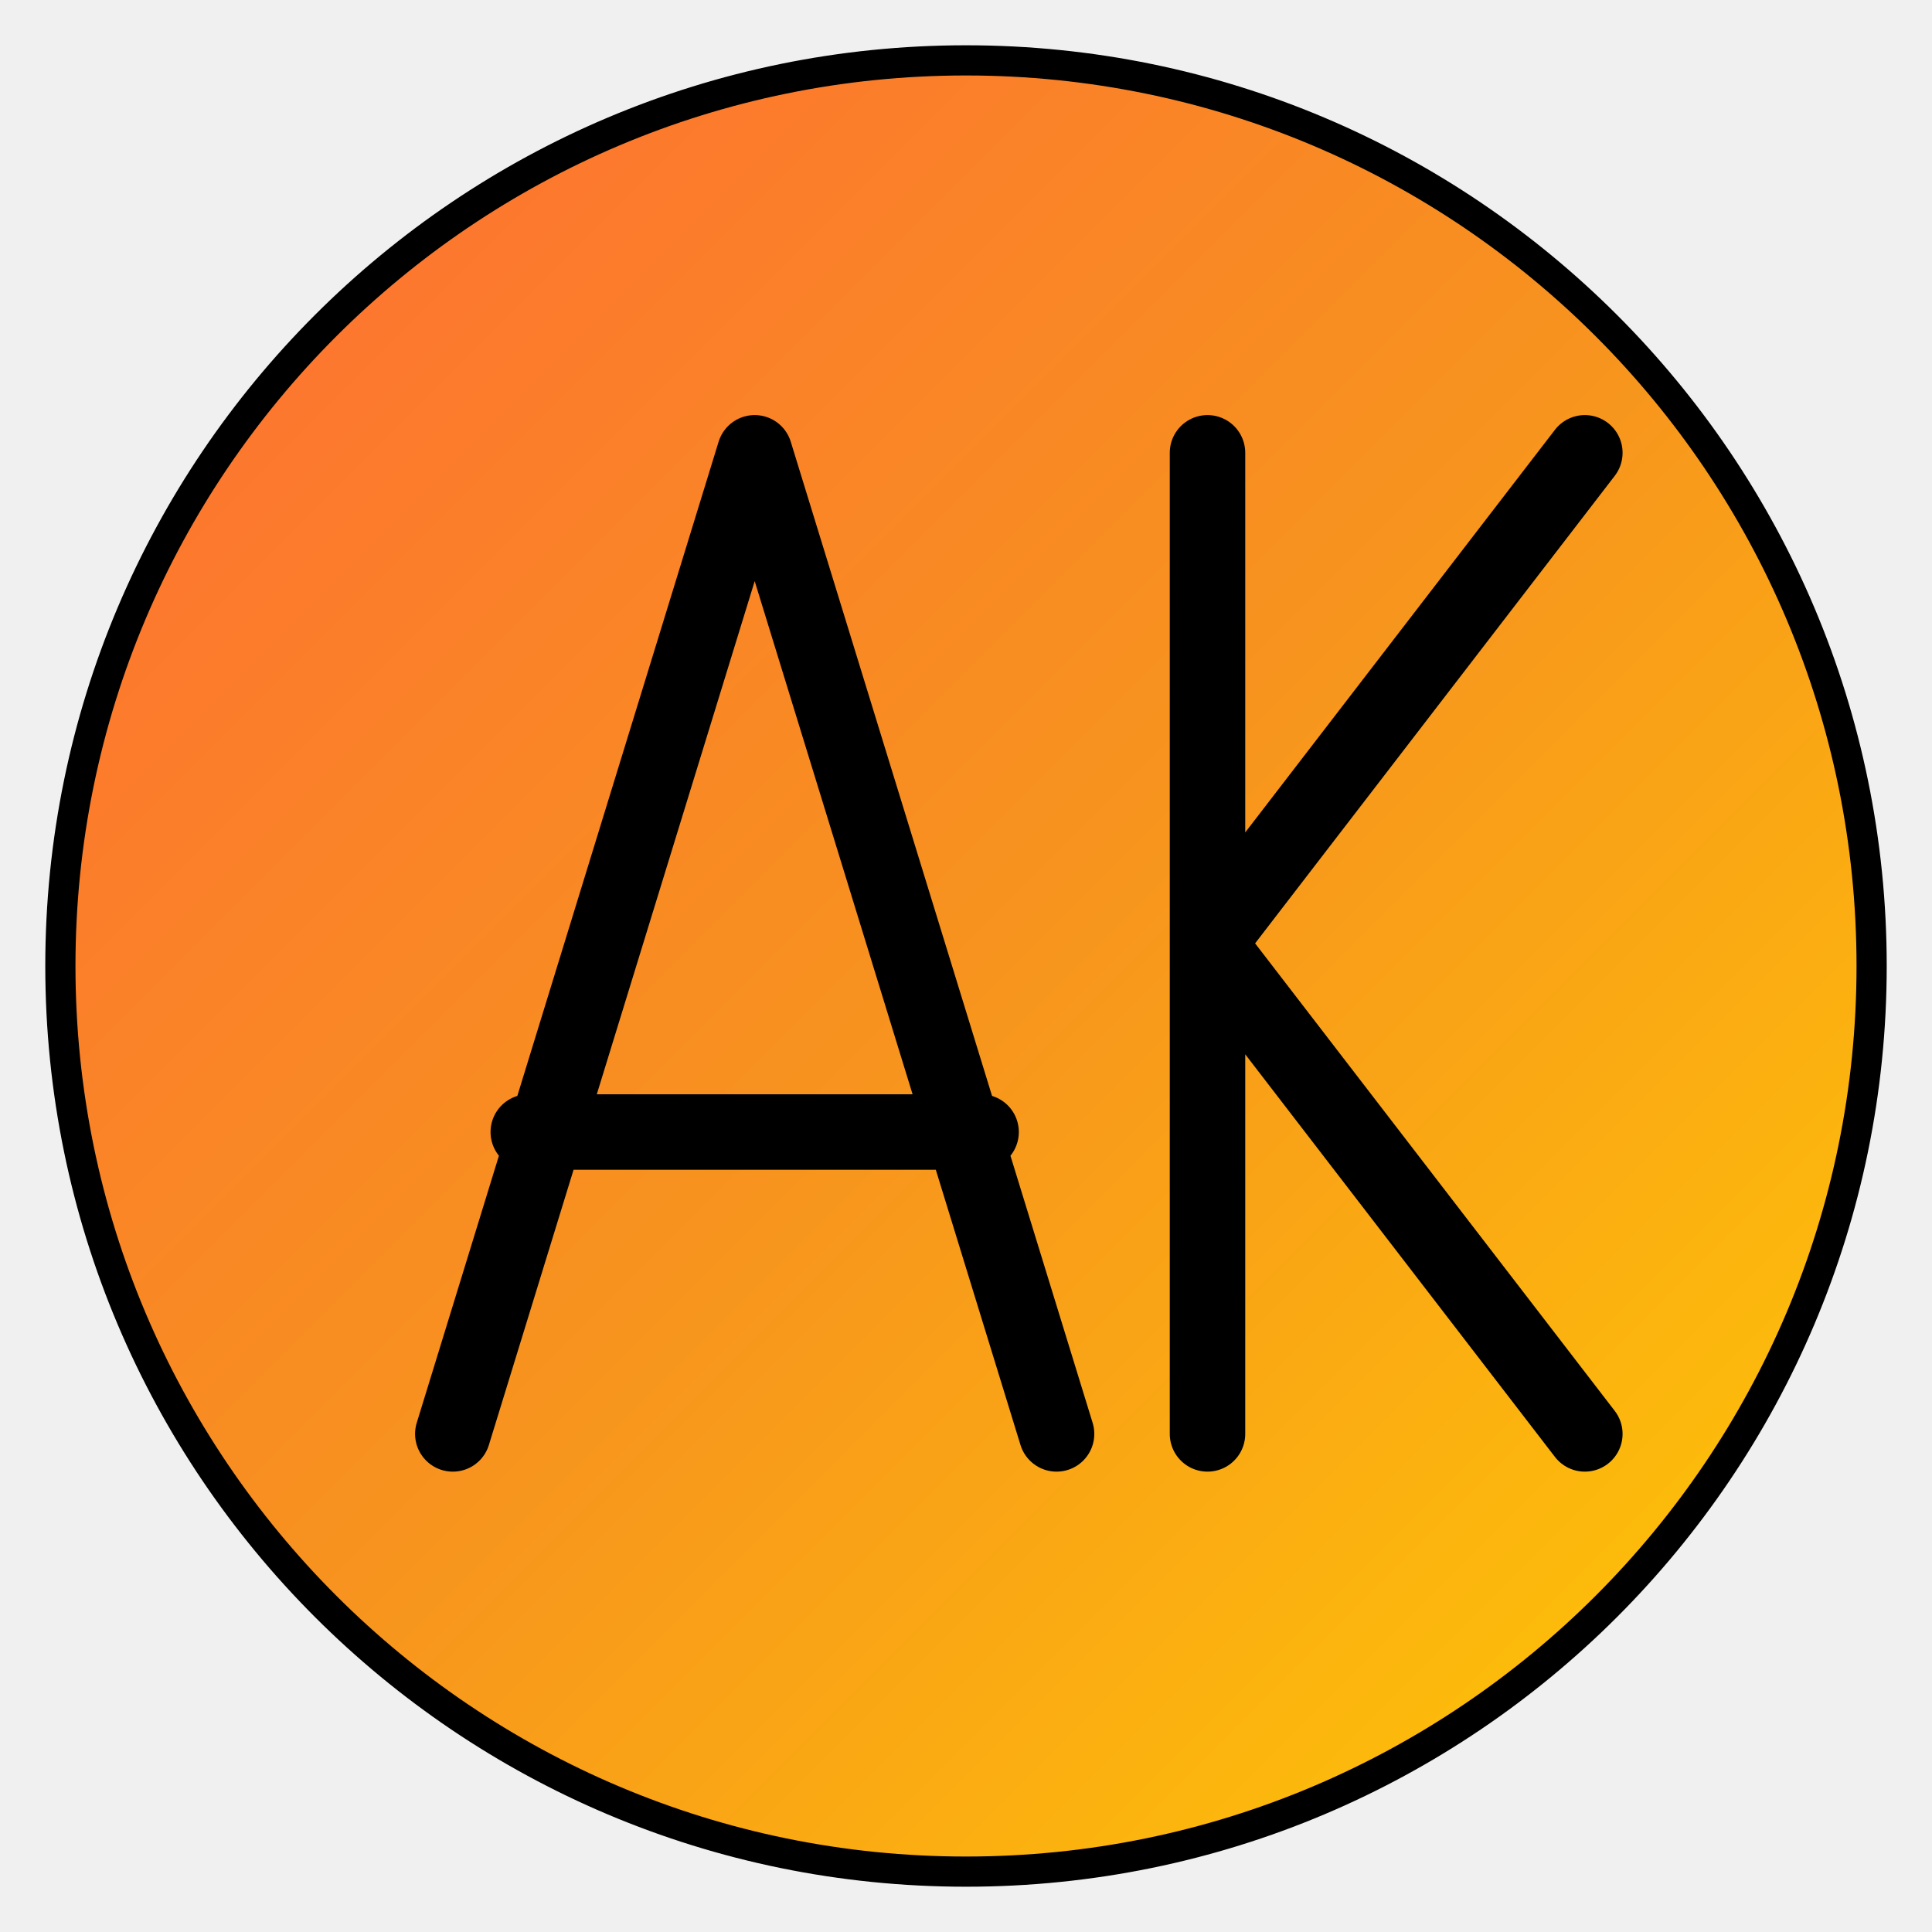
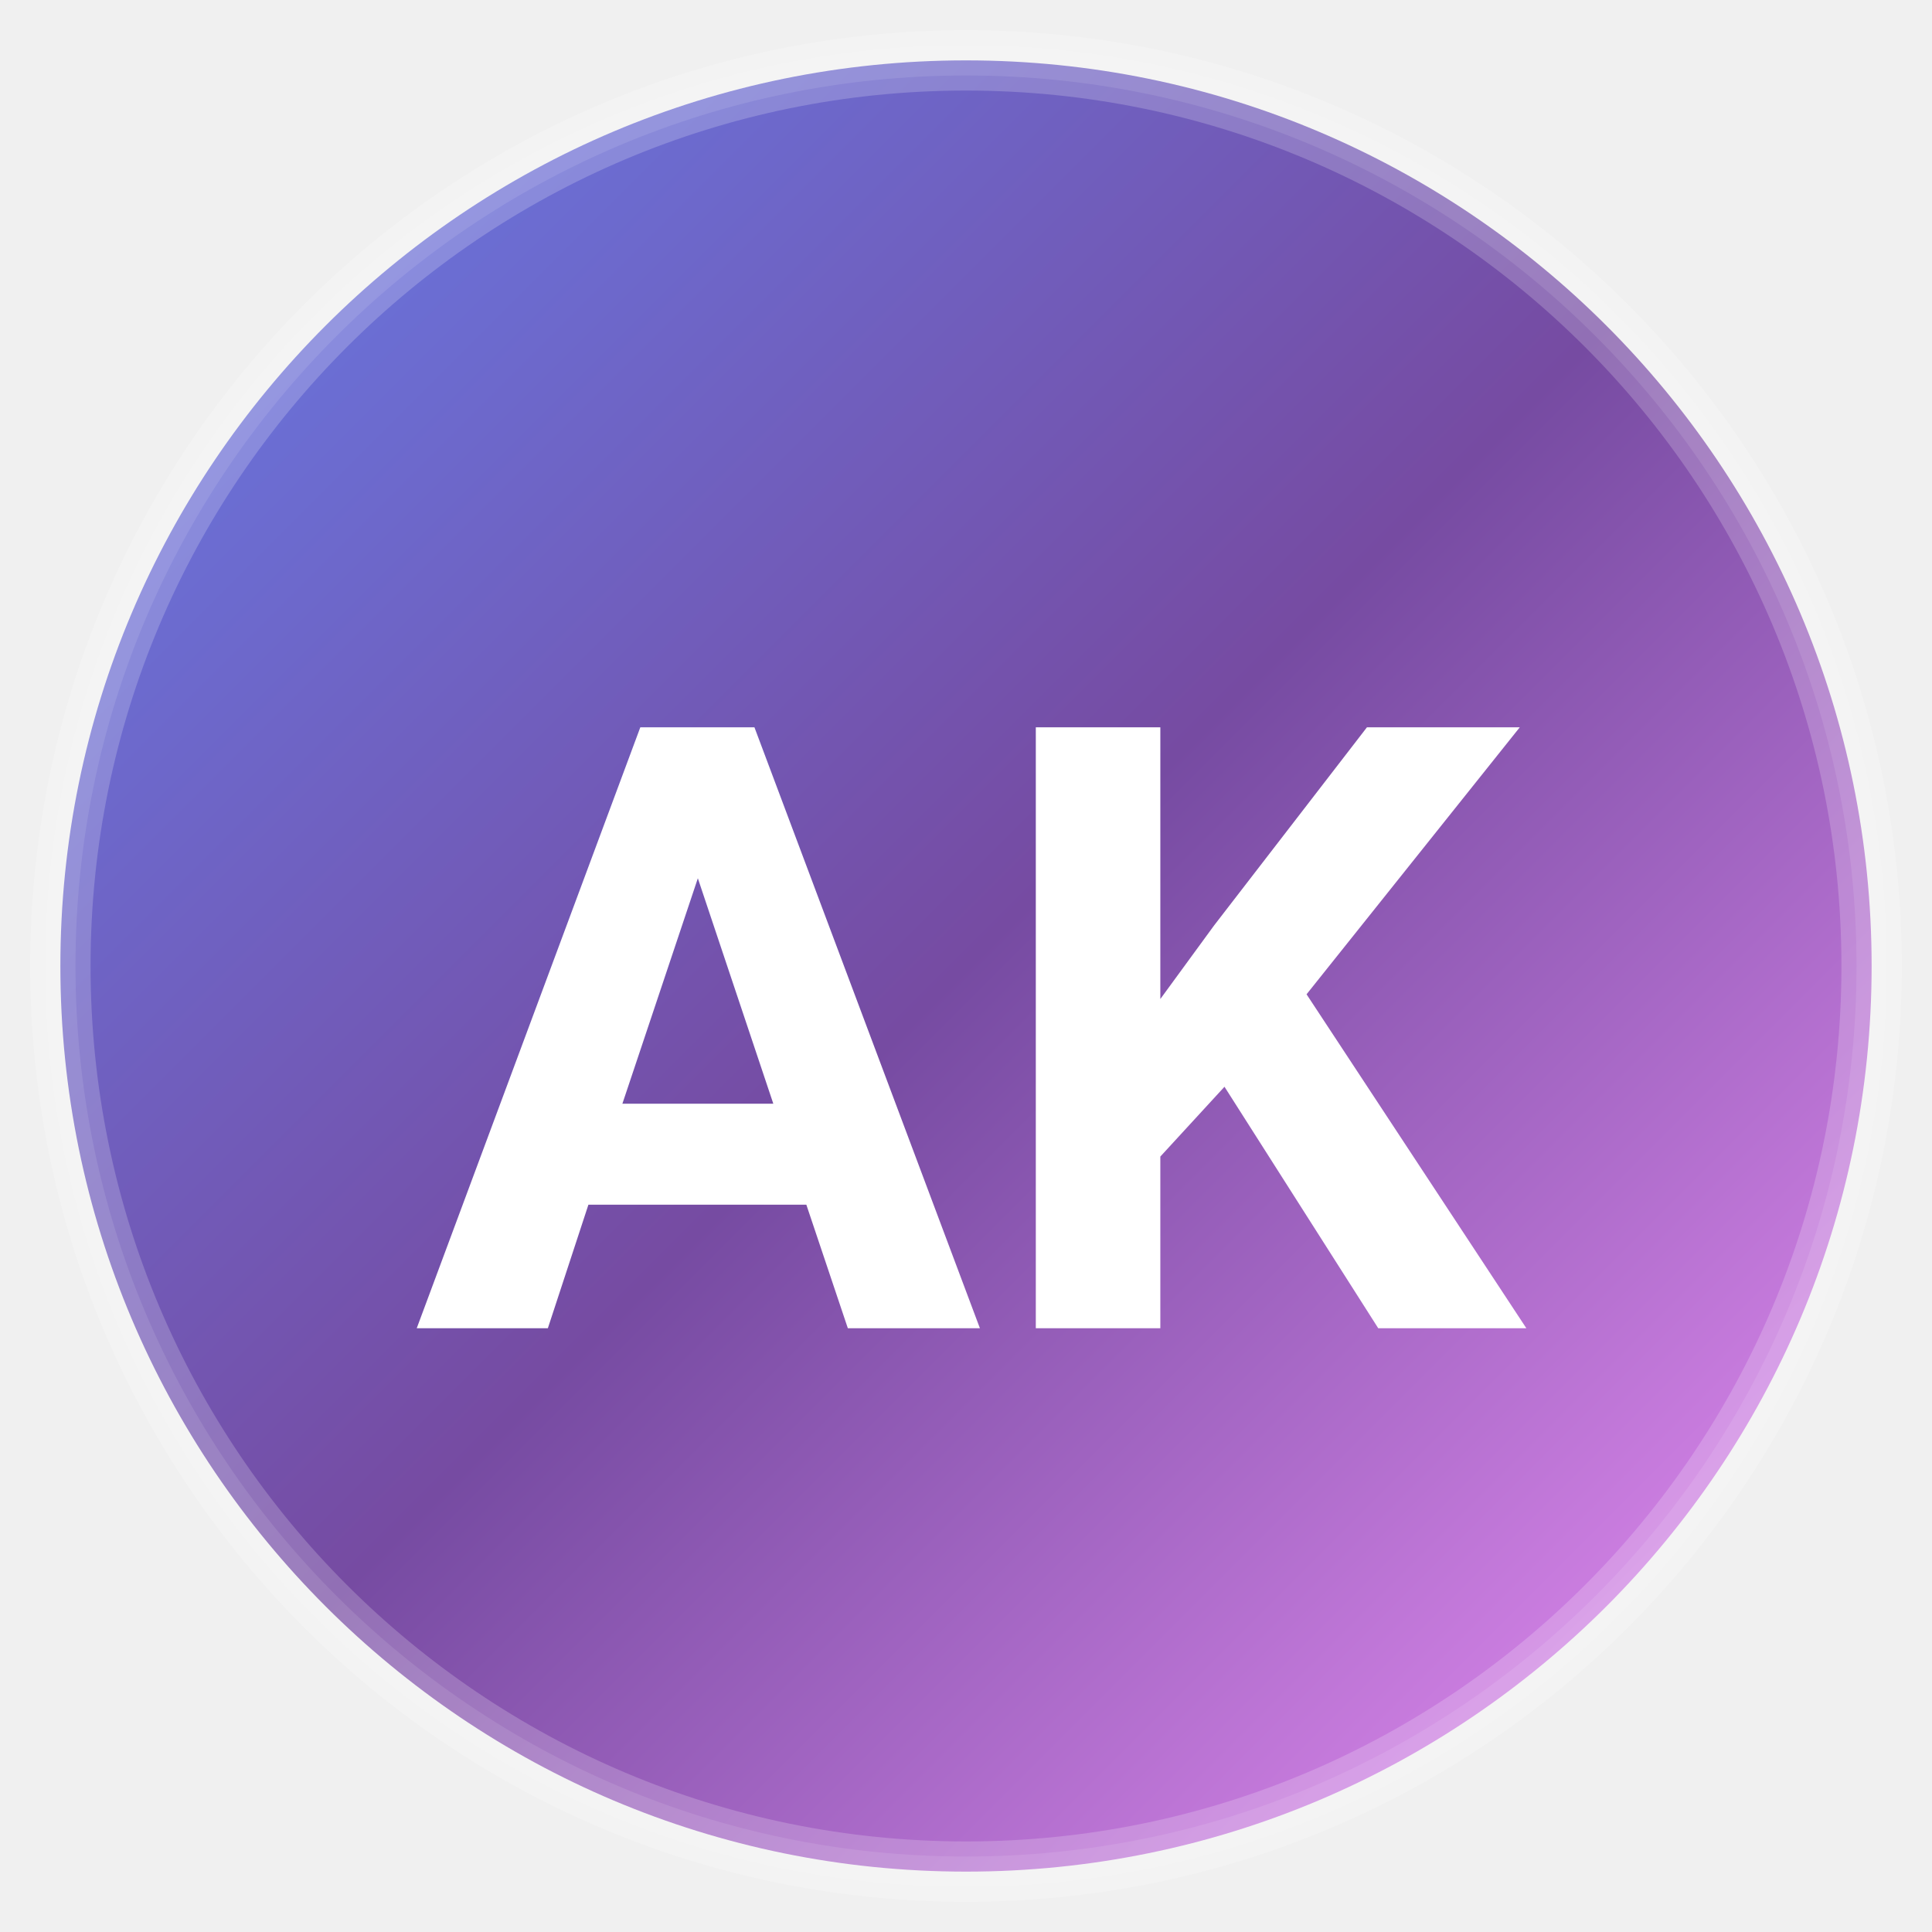
- <svg xmlns="http://www.w3.org/2000/svg" width="512" height="512" viewBox="0 0 512 512">
+ <svg xmlns="http://www.w3.org/2000/svg" width="32" height="32" viewBox="0 0 32 32" fill="none">
  <defs>
    <linearGradient id="akGradient" x1="0%" y1="0%" x2="100%" y2="100%">
-       <stop offset="0%" style="stop-color:#ff6b35;stop-opacity:1" />
-       <stop offset="50%" style="stop-color:#f7931e;stop-opacity:1" />
-       <stop offset="100%" style="stop-color:#ffcc02;stop-opacity:1" />
+       <stop offset="0%" style="stop-color:#667eea;stop-opacity:1" />
+       <stop offset="50%" style="stop-color:#764ba2;stop-opacity:1" />
+       <stop offset="100%" style="stop-color:#f093fb;stop-opacity:1" />
+     </linearGradient>
+     <linearGradient id="akGradientDark" x1="0%" y1="0%" x2="100%" y2="100%">
+       <stop offset="0%" style="stop-color:#4a5568;stop-opacity:1" />
+       <stop offset="50%" style="stop-color:#2d3748;stop-opacity:1" />
+       <stop offset="100%" style="stop-color:#1a202c;stop-opacity:1" />
    </linearGradient>
  </defs>
-   <circle cx="256" cy="256" r="240" fill="url(#akGradient)" stroke="#000" stroke-width="8" />
-   <path d="M 120 380 L 200 120 L 280 380 M 140 300 L 260 300" stroke="#000" stroke-width="20" stroke-linecap="round" stroke-linejoin="round" fill="none" />
-   <path d="M 320 120 L 320 380 M 320 250 L 420 120 M 320 250 L 420 380" stroke="#000" stroke-width="20" stroke-linecap="round" stroke-linejoin="round" fill="none" />
+   <circle cx="16" cy="16" r="15" fill="url(#akGradient)" stroke="rgba(255,255,255,0.2)" stroke-width="1" />
+   <text x="16" y="22" font-family="'Space Grotesk', -apple-system, BlinkMacSystemFont, 'Segoe UI', Roboto, sans-serif" font-size="14" font-weight="700" text-anchor="middle" fill="white" style="text-shadow: 0 1px 2px rgba(0,0,0,0.3);">AK</text>
+   <circle cx="16" cy="16" r="15" fill="none" stroke="rgba(255,255,255,0.1)" stroke-width="0.5" />
</svg>
